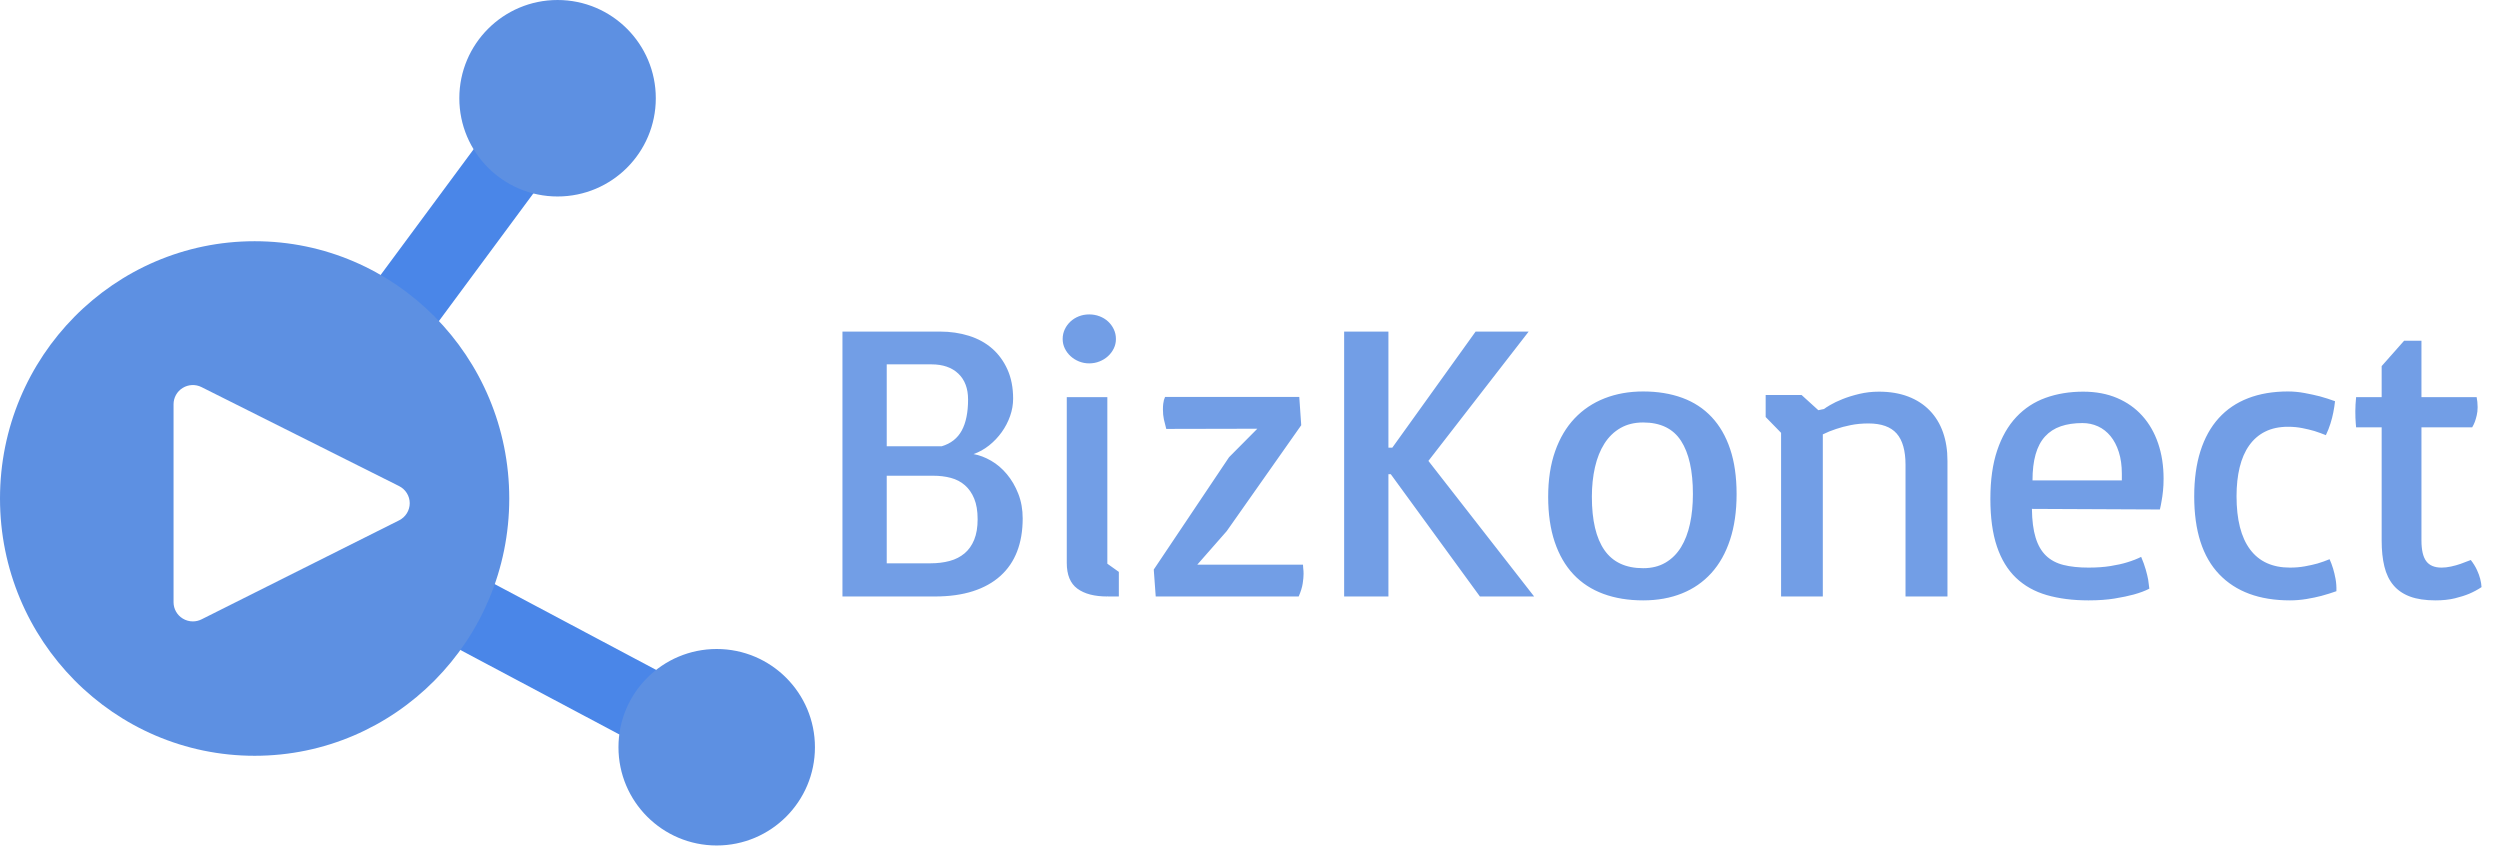
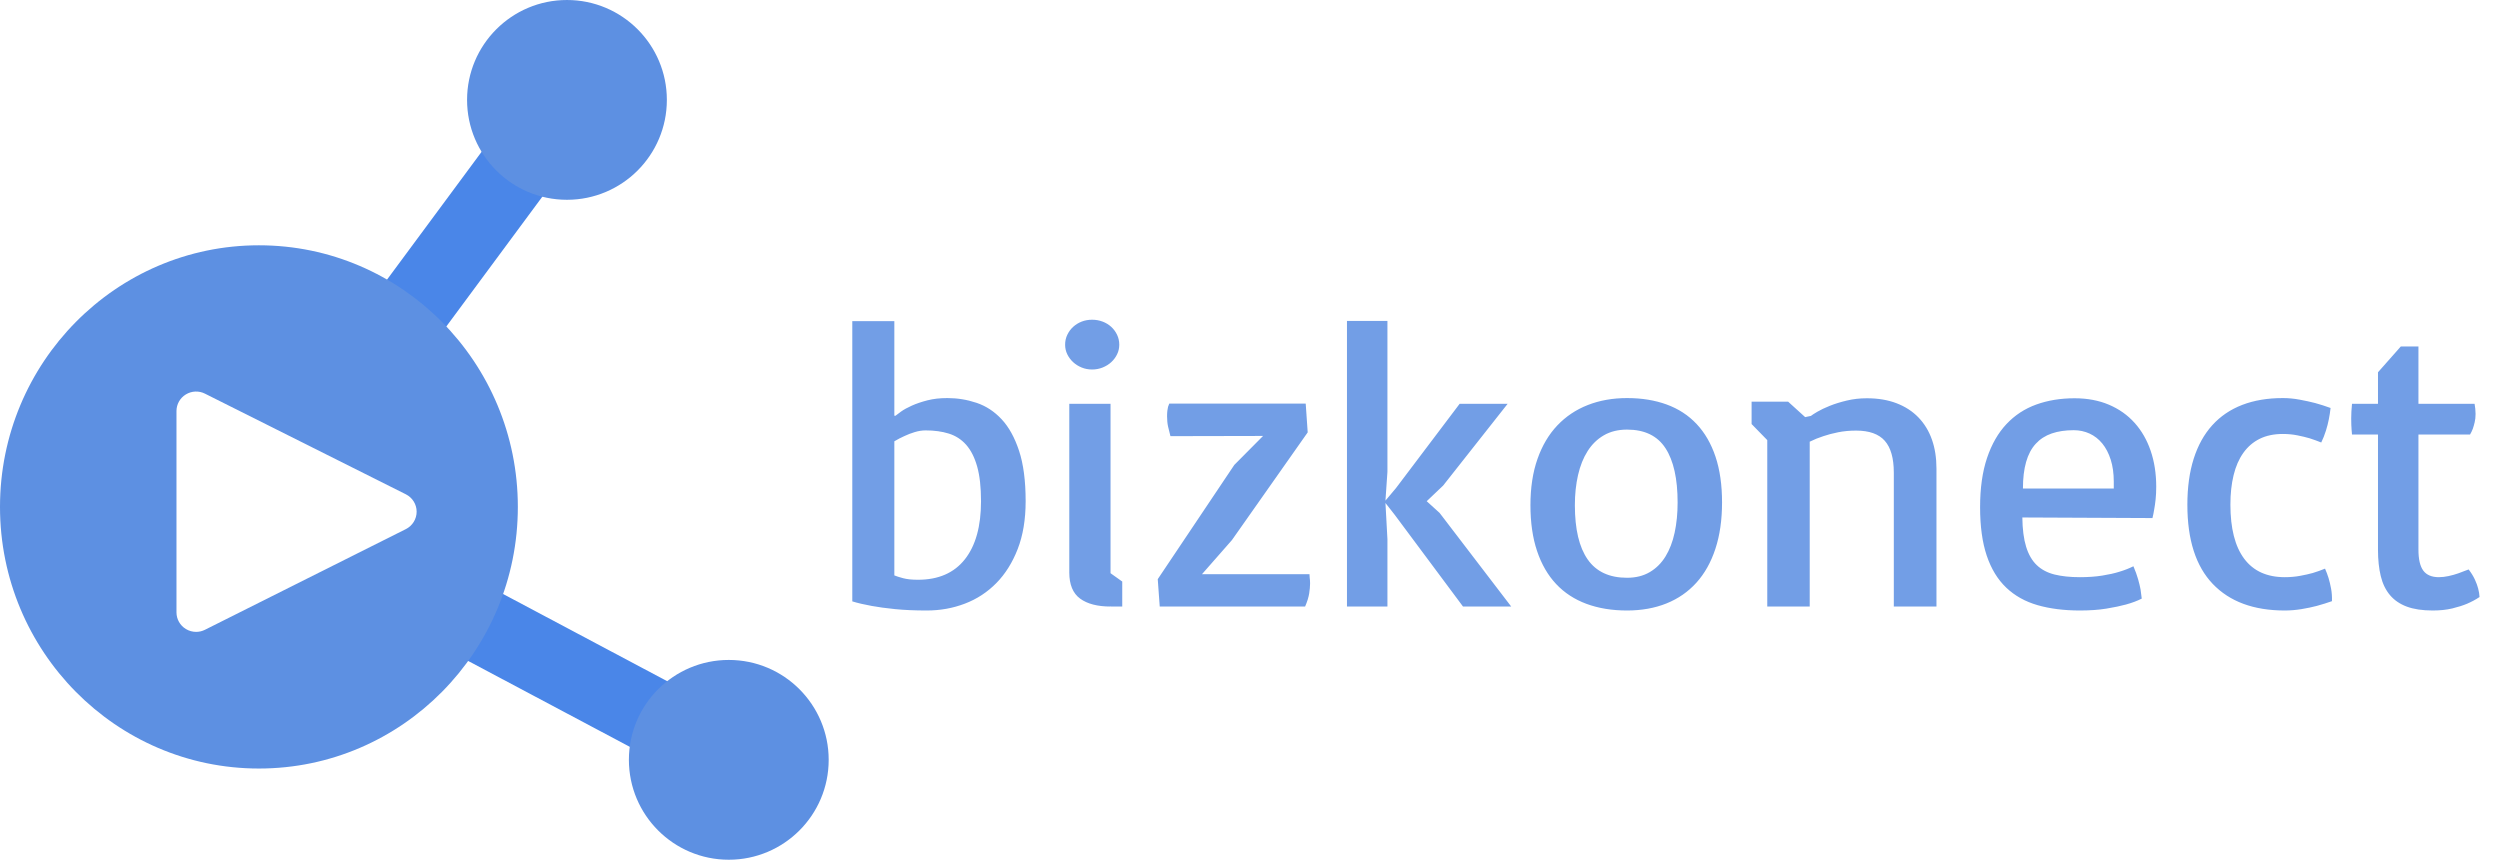
- <svg xmlns="http://www.w3.org/2000/svg" style="isolation:isolate" viewBox="235 349.527 471.273 159.379" width="471.273" height="159.379">
+ <svg xmlns="http://www.w3.org/2000/svg" style="isolation:isolate" viewBox="235 349.527 463.459 159.379" width="463.459" height="159.379">
  <g opacity="0.87">
-     <path d=" M 393.81 412.033 L 412.195 412.033 Q 415.1 412.033 417.637 412.824 Q 420.174 413.615 422.013 415.214 Q 423.851 416.814 424.917 419.185 Q 425.984 421.557 425.984 424.682 Q 425.984 426.337 425.414 427.955 Q 424.844 429.573 423.833 430.989 Q 422.822 432.404 421.461 433.489 Q 420.101 434.574 418.519 435.125 Q 420.174 435.419 421.829 436.375 Q 423.483 437.331 424.807 438.913 Q 426.131 440.494 426.958 442.608 Q 427.786 444.722 427.786 447.259 Q 427.786 450.753 426.738 453.474 Q 425.69 456.195 423.594 458.088 Q 421.498 459.982 418.409 460.975 Q 415.32 461.968 411.239 461.968 L 393.81 461.968 L 393.81 412.033 Z  M 410.356 455.717 Q 412.379 455.717 414.015 455.275 Q 415.651 454.834 416.828 453.841 Q 418.005 452.849 418.648 451.267 Q 419.292 449.686 419.292 447.407 Q 419.292 445.09 418.648 443.527 Q 418.005 441.965 416.883 440.99 Q 415.762 440.016 414.236 439.611 Q 412.71 439.207 410.945 439.207 L 402.157 439.207 L 402.157 455.717 L 410.356 455.717 Z  M 412.526 433.654 Q 415.1 432.882 416.295 430.694 Q 417.49 428.507 417.49 424.83 Q 417.49 421.704 415.651 419.957 Q 413.813 418.211 410.577 418.211 L 402.157 418.211 L 402.157 433.654 L 412.526 433.654 Z  M 440.324 418.027 Q 439.295 418.027 438.394 417.659 Q 437.493 417.292 436.813 416.667 Q 436.132 416.041 435.728 415.214 Q 435.323 414.387 435.323 413.431 Q 435.323 412.438 435.728 411.592 Q 436.132 410.746 436.813 410.121 Q 437.493 409.496 438.394 409.147 Q 439.295 408.798 440.324 408.798 Q 441.354 408.798 442.273 409.147 Q 443.192 409.496 443.873 410.121 Q 444.553 410.746 444.957 411.592 Q 445.362 412.438 445.362 413.431 Q 445.362 414.387 444.957 415.214 Q 444.553 416.041 443.873 416.667 Q 443.192 417.292 442.273 417.659 Q 441.354 418.027 440.324 418.027 Z  M 436.096 424.388 L 443.744 424.388 L 443.744 455.79 L 445.913 457.335 L 445.913 461.968 L 443.817 461.968 L 443.744 461.894 L 443.744 461.968 Q 440.104 461.968 438.1 460.497 Q 436.096 459.026 436.096 455.643 L 436.096 424.388 Z  M 452.495 456.893 L 466.689 435.714 L 472.02 430.345 L 454.849 430.382 Q 454.591 429.426 454.407 428.598 Q 454.223 427.771 454.223 426.705 Q 454.223 426.08 454.279 425.657 Q 454.334 425.234 454.407 424.94 Q 454.518 424.609 454.628 424.352 L 479.926 424.352 L 480.294 429.683 L 466.247 449.65 L 460.695 455.974 L 480.625 455.974 Q 480.625 456.268 480.661 456.562 Q 480.698 456.82 480.717 457.132 Q 480.735 457.445 480.735 457.702 Q 480.735 458.474 480.569 459.541 Q 480.404 460.607 479.816 461.968 L 452.863 461.968 L 452.495 456.893 Z  M 488.383 412.033 L 496.73 412.033 L 496.73 433.912 L 497.465 433.912 L 513.166 412.033 L 523.168 412.033 L 504.268 436.412 L 524.198 461.968 L 513.975 461.968 L 497.171 438.913 L 496.73 438.913 L 496.73 461.968 L 488.383 461.968 L 488.383 412.033 Z  M 526.845 443.178 Q 526.845 438.324 528.15 434.61 Q 529.456 430.897 531.827 428.396 Q 534.199 425.896 537.49 424.609 Q 540.781 423.322 544.752 423.322 Q 548.834 423.322 552.106 424.517 Q 555.379 425.712 557.659 428.139 Q 559.938 430.566 561.152 434.188 Q 562.365 437.809 562.365 442.663 Q 562.365 447.517 561.133 451.267 Q 559.902 455.018 557.603 457.555 Q 555.305 460.092 552.051 461.398 Q 548.797 462.703 544.752 462.703 Q 540.56 462.703 537.233 461.471 Q 533.905 460.239 531.607 457.794 Q 529.309 455.349 528.077 451.69 Q 526.845 448.032 526.845 443.178 Z  M 544.752 456.636 Q 547.179 456.636 548.962 455.588 Q 550.746 454.54 551.886 452.683 Q 553.026 450.826 553.577 448.271 Q 554.129 445.715 554.129 442.663 Q 554.129 436.081 551.886 432.625 Q 549.643 429.168 544.752 429.168 Q 542.289 429.168 540.468 430.216 Q 538.648 431.264 537.453 433.14 Q 536.258 435.015 535.67 437.589 Q 535.082 440.163 535.082 443.178 Q 535.082 449.833 537.453 453.235 Q 539.825 456.636 544.752 456.636 Z  M 570.749 431.117 L 567.844 428.139 L 567.844 423.984 L 574.61 423.984 L 577.772 426.852 L 578.838 426.631 Q 579.096 426.411 580.033 425.859 Q 580.971 425.308 582.35 424.756 Q 583.729 424.204 585.494 423.782 Q 587.259 423.359 589.208 423.359 Q 592.296 423.359 594.705 424.278 Q 597.113 425.197 598.768 426.907 Q 600.423 428.617 601.268 431.007 Q 602.114 433.397 602.114 436.375 L 602.114 461.968 L 594.208 461.968 L 594.208 437.148 Q 594.208 433.14 592.535 431.246 Q 590.862 429.352 587.222 429.352 Q 585.42 429.352 583.876 429.665 Q 582.332 429.977 581.155 430.382 Q 579.794 430.823 578.618 431.411 L 578.618 461.968 L 570.749 461.968 L 570.749 431.117 Z  M 610.203 443.546 Q 610.203 438.251 611.49 434.427 Q 612.777 430.602 615.094 428.139 Q 617.41 425.675 620.628 424.517 Q 623.845 423.359 627.706 423.359 Q 631.273 423.359 634.086 424.554 Q 636.899 425.749 638.848 427.918 Q 640.796 430.088 641.826 433.103 Q 642.856 436.118 642.856 439.758 Q 642.856 441.009 642.745 442.075 Q 642.635 443.141 642.488 443.913 Q 642.341 444.833 642.157 445.568 L 618.036 445.458 Q 618.072 448.73 618.734 450.881 Q 619.396 453.032 620.701 454.283 Q 622.007 455.533 623.992 456.029 Q 625.978 456.526 628.699 456.526 Q 631.015 456.526 632.854 456.231 Q 634.693 455.937 635.979 455.533 Q 637.45 455.092 638.627 454.503 Q 639.179 455.79 639.491 456.893 Q 639.804 457.996 639.951 458.805 Q 640.098 459.761 640.171 460.497 Q 638.958 461.122 637.23 461.6 Q 635.759 462.004 633.626 462.354 Q 631.494 462.703 628.699 462.703 Q 624.287 462.703 620.848 461.71 Q 617.41 460.717 615.039 458.456 Q 612.667 456.195 611.435 452.536 Q 610.203 448.877 610.203 443.546 Z  M 634.987 440.089 L 634.987 438.839 Q 634.987 436.523 634.417 434.739 Q 633.847 432.956 632.854 431.742 Q 631.861 430.529 630.501 429.904 Q 629.14 429.279 627.559 429.279 Q 625.243 429.279 623.478 429.885 Q 621.713 430.492 620.518 431.798 Q 619.323 433.103 618.734 435.162 Q 618.146 437.221 618.146 440.089 L 634.987 440.089 Z  M 648.629 443.104 Q 648.629 438.251 649.805 434.555 Q 650.982 430.86 653.243 428.359 Q 655.505 425.859 658.796 424.591 Q 662.086 423.322 666.315 423.322 Q 667.859 423.322 669.441 423.616 Q 671.022 423.91 672.309 424.241 Q 673.779 424.646 675.177 425.16 Q 675.066 426.19 674.846 427.293 Q 674.662 428.249 674.313 429.371 Q 673.963 430.492 673.449 431.559 Q 672.456 431.154 671.316 430.786 Q 670.323 430.492 669.036 430.235 Q 667.749 429.977 666.315 429.977 Q 663.851 429.977 662.031 430.878 Q 660.211 431.779 658.998 433.489 Q 657.784 435.199 657.196 437.626 Q 656.608 440.052 656.608 443.068 Q 656.608 449.686 659.163 453.106 Q 661.719 456.526 666.683 456.526 Q 668.154 456.526 669.477 456.287 Q 670.801 456.048 671.867 455.753 Q 673.081 455.386 674.147 454.944 Q 674.515 455.753 674.809 456.709 Q 675.066 457.555 675.269 458.64 Q 675.471 459.725 675.434 460.975 Q 674.074 461.453 672.603 461.857 Q 671.353 462.188 669.79 462.446 Q 668.227 462.703 666.683 462.703 Q 658.042 462.703 653.335 457.776 Q 648.629 452.849 648.629 443.104 Z  M 683.965 430.088 L 679.148 430.088 Q 679.111 429.683 679.074 429.205 Q 679.038 428.801 679.019 428.249 Q 679.001 427.698 679.001 427.036 Q 679.001 426.374 679.038 425.804 Q 679.074 425.234 679.148 424.388 L 683.965 424.388 L 683.965 418.542 L 688.193 413.762 L 691.466 413.762 L 691.466 424.388 L 701.872 424.388 Q 701.946 424.756 702.001 425.271 Q 702.056 425.786 702.056 426.264 Q 702.056 427.109 701.89 427.808 Q 701.725 428.507 701.541 429.021 Q 701.32 429.61 701.026 430.088 L 691.466 430.088 L 691.466 451.415 Q 691.466 454.099 692.367 455.312 Q 693.268 456.526 695.253 456.526 Q 696.099 456.526 697.037 456.323 Q 697.974 456.121 698.82 455.827 Q 699.776 455.496 700.769 455.092 Q 701.504 456.048 701.927 456.967 Q 702.35 457.886 702.534 458.622 Q 702.755 459.467 702.791 460.203 Q 701.762 460.901 700.475 461.453 Q 699.335 461.931 697.754 462.317 Q 696.173 462.703 694.113 462.703 Q 691.245 462.703 689.315 461.986 Q 687.385 461.269 686.189 459.853 Q 684.994 458.438 684.48 456.323 Q 683.965 454.209 683.965 451.451 L 683.965 430.088 Z " fill-rule="evenodd" fill="rgb(93,144,226)" stroke-width="1" stroke="rgba(0,0,0,0)" stroke-linejoin="miter" stroke-linecap="square" />
+     <path d=" M 393.001 409.055 L 400.796 409.055 L 400.796 426.595 L 401.017 426.595 Q 401.274 426.374 402.046 425.822 Q 402.818 425.271 404.05 424.719 Q 405.282 424.168 406.918 423.745 Q 408.555 423.322 410.614 423.322 Q 413.408 423.322 416.037 424.204 Q 418.667 425.087 420.689 427.256 Q 422.711 429.426 423.925 433.121 Q 425.138 436.817 425.138 442.443 Q 425.138 447.517 423.667 451.304 Q 422.196 455.092 419.696 457.629 Q 417.196 460.166 413.868 461.434 Q 410.54 462.703 406.826 462.703 Q 403.48 462.703 400.925 462.446 Q 398.369 462.188 396.604 461.857 Q 394.545 461.49 393.001 461.012 L 393.001 409.055 Z  M 400.796 456.195 Q 401.311 456.415 402.396 456.709 Q 403.48 457.004 405.172 457.004 Q 410.871 457.004 413.868 453.216 Q 416.865 449.429 416.865 442.443 Q 416.865 438.545 416.148 436.008 Q 415.431 433.471 414.107 431.981 Q 412.783 430.492 410.89 429.904 Q 408.996 429.316 406.606 429.316 Q 405.613 429.316 404.583 429.628 Q 403.554 429.941 402.708 430.345 Q 401.715 430.786 400.796 431.338 L 400.796 456.195 Z  M 437.456 418.027 Q 436.427 418.027 435.526 417.659 Q 434.625 417.292 433.945 416.667 Q 433.264 416.041 432.86 415.214 Q 432.455 414.387 432.455 413.431 Q 432.455 412.438 432.86 411.592 Q 433.264 410.746 433.945 410.121 Q 434.625 409.496 435.526 409.147 Q 436.427 408.798 437.456 408.798 Q 438.486 408.798 439.405 409.147 Q 440.324 409.496 441.005 410.121 Q 441.685 410.746 442.089 411.592 Q 442.494 412.438 442.494 413.431 Q 442.494 414.387 442.089 415.214 Q 441.685 416.041 441.005 416.667 Q 440.324 417.292 439.405 417.659 Q 438.486 418.027 437.456 418.027 Z  M 433.228 424.388 L 440.876 424.388 L 440.876 455.79 L 443.045 457.335 L 443.045 461.968 L 440.949 461.968 L 440.876 461.894 L 440.876 461.968 Q 437.236 461.968 435.232 460.497 Q 433.228 459.026 433.228 455.643 L 433.228 424.388 Z  M 449.627 456.893 L 463.821 435.714 L 469.152 430.345 L 451.98 430.382 Q 451.723 429.426 451.539 428.598 Q 451.355 427.771 451.355 426.705 Q 451.355 426.08 451.411 425.657 Q 451.466 425.234 451.539 424.94 Q 451.65 424.609 451.76 424.352 L 477.058 424.352 L 477.426 429.683 L 463.379 449.65 L 457.827 455.974 L 477.757 455.974 Q 477.757 456.268 477.793 456.562 Q 477.83 456.82 477.848 457.132 Q 477.867 457.445 477.867 457.702 Q 477.867 458.474 477.701 459.541 Q 477.536 460.607 476.948 461.968 L 449.995 461.968 L 449.627 456.893 Z  M 484.706 409.018 L 492.207 409.018 L 492.207 437.001 L 491.84 442.332 L 493.788 440.016 L 505.592 424.388 L 514.49 424.388 L 502.54 439.538 L 499.488 442.443 L 501.878 444.612 L 515.152 461.968 L 506.217 461.968 L 493.568 444.98 L 491.84 442.773 L 492.207 449.466 L 492.207 461.968 L 484.706 461.968 L 484.706 409.018 Z  M 518.719 443.178 Q 518.719 438.324 520.024 434.61 Q 521.329 430.897 523.701 428.396 Q 526.073 425.896 529.364 424.609 Q 532.655 423.322 536.626 423.322 Q 540.707 423.322 543.98 424.517 Q 547.253 425.712 549.532 428.139 Q 551.812 430.566 553.026 434.188 Q 554.239 437.809 554.239 442.663 Q 554.239 447.517 553.007 451.267 Q 551.775 455.018 549.477 457.555 Q 547.179 460.092 543.925 461.398 Q 540.671 462.703 536.626 462.703 Q 532.434 462.703 529.106 461.471 Q 525.779 460.239 523.48 457.794 Q 521.182 455.349 519.951 451.69 Q 518.719 448.032 518.719 443.178 Z  M 536.626 456.636 Q 539.053 456.636 540.836 455.588 Q 542.619 454.54 543.759 452.683 Q 544.899 450.826 545.451 448.271 Q 546.002 445.715 546.002 442.663 Q 546.002 436.081 543.759 432.625 Q 541.516 429.168 536.626 429.168 Q 534.162 429.168 532.342 430.216 Q 530.522 431.264 529.327 433.14 Q 528.132 435.015 527.544 437.589 Q 526.955 440.163 526.955 443.178 Q 526.955 449.833 529.327 453.235 Q 531.699 456.636 536.626 456.636 Z  M 562.623 431.117 L 559.718 428.139 L 559.718 423.984 L 566.483 423.984 L 569.646 426.852 L 570.712 426.631 Q 570.969 426.411 571.907 425.859 Q 572.845 425.308 574.224 424.756 Q 575.603 424.204 577.368 423.782 Q 579.132 423.359 581.081 423.359 Q 584.17 423.359 586.578 424.278 Q 588.987 425.197 590.642 426.907 Q 592.296 428.617 593.142 431.007 Q 593.988 433.397 593.988 436.375 L 593.988 461.968 L 586.082 461.968 L 586.082 437.148 Q 586.082 433.14 584.409 431.246 Q 582.736 429.352 579.096 429.352 Q 577.294 429.352 575.75 429.665 Q 574.205 429.977 573.029 430.382 Q 571.668 430.823 570.491 431.411 L 570.491 461.968 L 562.623 461.968 L 562.623 431.117 Z  M 602.077 443.546 Q 602.077 438.251 603.364 434.427 Q 604.651 430.602 606.968 428.139 Q 609.284 425.675 612.502 424.517 Q 615.719 423.359 619.58 423.359 Q 623.147 423.359 625.96 424.554 Q 628.773 425.749 630.721 427.918 Q 632.67 430.088 633.7 433.103 Q 634.729 436.118 634.729 439.758 Q 634.729 441.009 634.619 442.075 Q 634.509 443.141 634.362 443.913 Q 634.215 444.833 634.031 445.568 L 609.909 445.458 Q 609.946 448.73 610.608 450.881 Q 611.27 453.032 612.575 454.283 Q 613.88 455.533 615.866 456.029 Q 617.852 456.526 620.573 456.526 Q 622.889 456.526 624.728 456.231 Q 626.566 455.937 627.853 455.533 Q 629.324 455.092 630.501 454.503 Q 631.052 455.79 631.365 456.893 Q 631.677 457.996 631.824 458.805 Q 631.972 459.761 632.045 460.497 Q 630.832 461.122 629.103 461.6 Q 627.633 462.004 625.5 462.354 Q 623.367 462.703 620.573 462.703 Q 616.16 462.703 612.722 461.71 Q 609.284 460.717 606.913 458.456 Q 604.541 456.195 603.309 452.536 Q 602.077 448.877 602.077 443.546 Z  M 626.86 440.089 L 626.86 438.839 Q 626.86 436.523 626.291 434.739 Q 625.721 432.956 624.728 431.742 Q 623.735 430.529 622.374 429.904 Q 621.014 429.279 619.433 429.279 Q 617.116 429.279 615.351 429.885 Q 613.586 430.492 612.391 431.798 Q 611.196 433.103 610.608 435.162 Q 610.02 437.221 610.02 440.089 L 626.86 440.089 Z  M 640.502 443.104 Q 640.502 438.251 641.679 434.555 Q 642.856 430.86 645.117 428.359 Q 647.378 425.859 650.669 424.591 Q 653.96 423.322 658.189 423.322 Q 659.733 423.322 661.314 423.616 Q 662.895 423.91 664.182 424.241 Q 665.653 424.646 667.05 425.16 Q 666.94 426.19 666.72 427.293 Q 666.536 428.249 666.186 429.371 Q 665.837 430.492 665.322 431.559 Q 664.329 431.154 663.19 430.786 Q 662.197 430.492 660.91 430.235 Q 659.623 429.977 658.189 429.977 Q 655.725 429.977 653.905 430.878 Q 652.085 431.779 650.872 433.489 Q 649.658 435.199 649.07 437.626 Q 648.481 440.052 648.481 443.068 Q 648.481 449.686 651.037 453.106 Q 653.593 456.526 658.557 456.526 Q 660.027 456.526 661.351 456.287 Q 662.675 456.048 663.741 455.753 Q 664.955 455.386 666.021 454.944 Q 666.389 455.753 666.683 456.709 Q 666.94 457.555 667.142 458.64 Q 667.345 459.725 667.308 460.975 Q 665.947 461.453 664.477 461.857 Q 663.226 462.188 661.664 462.446 Q 660.101 462.703 658.557 462.703 Q 649.915 462.703 645.209 457.776 Q 640.502 452.849 640.502 443.104 Z  M 675.839 430.088 L 671.022 430.088 Q 670.985 429.683 670.948 429.205 Q 670.911 428.801 670.893 428.249 Q 670.875 427.698 670.875 427.036 Q 670.875 426.374 670.911 425.804 Q 670.948 425.234 671.022 424.388 L 675.839 424.388 L 675.839 418.542 L 680.067 413.762 L 683.34 413.762 L 683.34 424.388 L 693.746 424.388 Q 693.819 424.756 693.874 425.271 Q 693.93 425.786 693.93 426.264 Q 693.93 427.109 693.764 427.808 Q 693.599 428.507 693.415 429.021 Q 693.194 429.61 692.9 430.088 L 683.34 430.088 L 683.34 451.415 Q 683.34 454.099 684.241 455.312 Q 685.142 456.526 687.127 456.526 Q 687.973 456.526 688.91 456.323 Q 689.848 456.121 690.694 455.827 Q 691.65 455.496 692.643 455.092 Q 693.378 456.048 693.801 456.967 Q 694.224 457.886 694.408 458.622 Q 694.628 459.467 694.665 460.203 Q 693.635 460.901 692.349 461.453 Q 691.209 461.931 689.627 462.317 Q 688.046 462.703 685.987 462.703 Q 683.119 462.703 681.189 461.986 Q 679.258 461.269 678.063 459.853 Q 676.868 458.438 676.353 456.323 Q 675.839 454.209 675.839 451.451 L 675.839 430.088 Z " fill-rule="evenodd" fill="rgb(93,144,226)" stroke-width="1" stroke="rgba(0,0,0,0)" stroke-linejoin="miter" stroke-linecap="square" />
  </g>
  <line x1="299.444" y1="423.008" x2="340.106" y2="368.046" stroke-width="14" stroke="rgb(74,134,232)" stroke-linejoin="miter" stroke-linecap="butt" />
  <line x1="318.889" y1="462.591" x2="371.21" y2="490.388" stroke-width="14" stroke="rgb(74,134,232)" stroke-linejoin="miter" stroke-linecap="butt" />
  <circle vector-effect="non-scaling-stroke" cx="0" cy="0" r="1" fill="rgb(93,144,226)" transform="matrix(18.51852,0,0,18.51852,340.1056,368.0459)" stroke="none" />
  <circle vector-effect="non-scaling-stroke" cx="0" cy="0" r="1" fill="rgb(93,144,226)" transform="matrix(18.51852,0,0,18.51852,370.1056,490.3883)" stroke="none" />
  <path d="M 235 443.5 C 235 416.732 256.508 395 283 395 C 309.492 395 331 416.732 331 443.5 C 331 470.268 309.492 492 283 492 C 256.508 492 235 470.268 235 443.5 Z M 310.231 441.157 L 272.996 422.504 C 271.869 421.93 270.523 421.992 269.448 422.651 C 268.368 423.307 267.716 424.478 267.716 425.733 L 267.716 463.05 C 267.716 464.303 268.368 465.471 269.448 466.129 C 270.03 466.486 270.691 466.667 271.359 466.667 C 271.922 466.667 272.481 466.537 272.999 466.276 L 310.234 447.618 C 311.46 447.001 312.238 445.757 312.238 444.386 C 312.238 443.015 311.457 441.773 310.231 441.157 Z" style="stroke:none;fill:#5D90E2;stroke-miterlimit:10;fill-rule:evenodd;" />
</svg>
